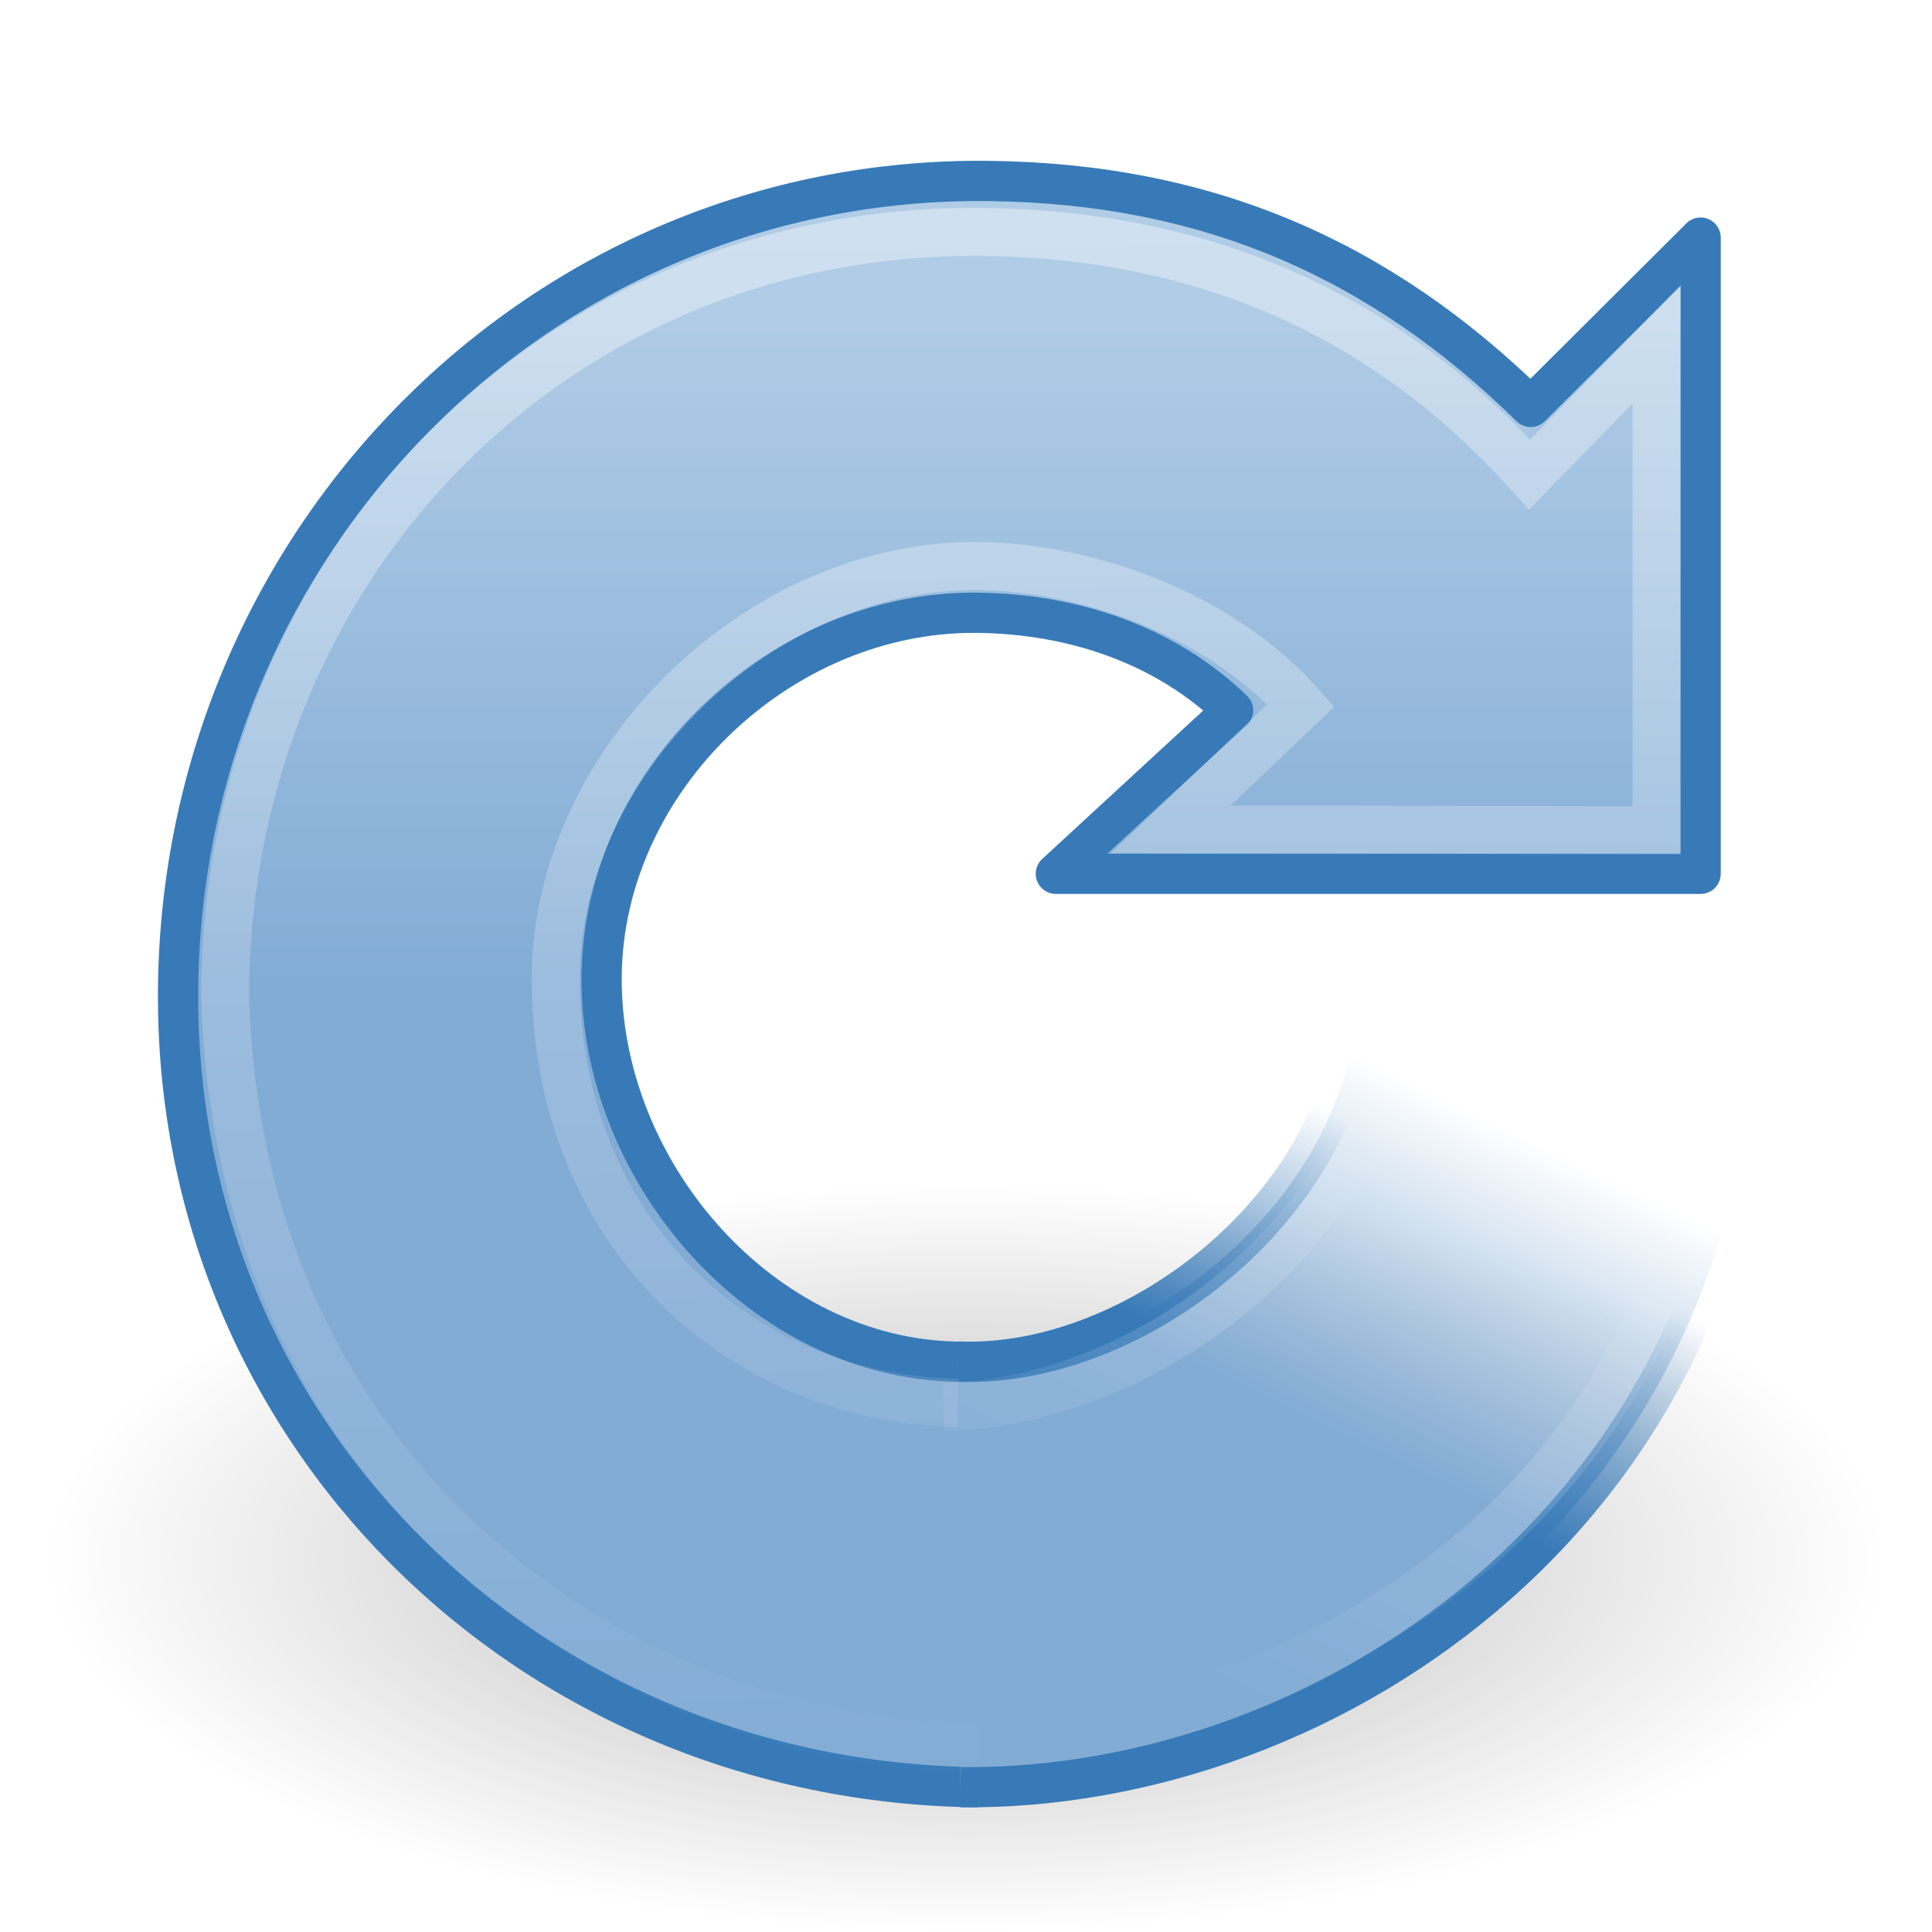
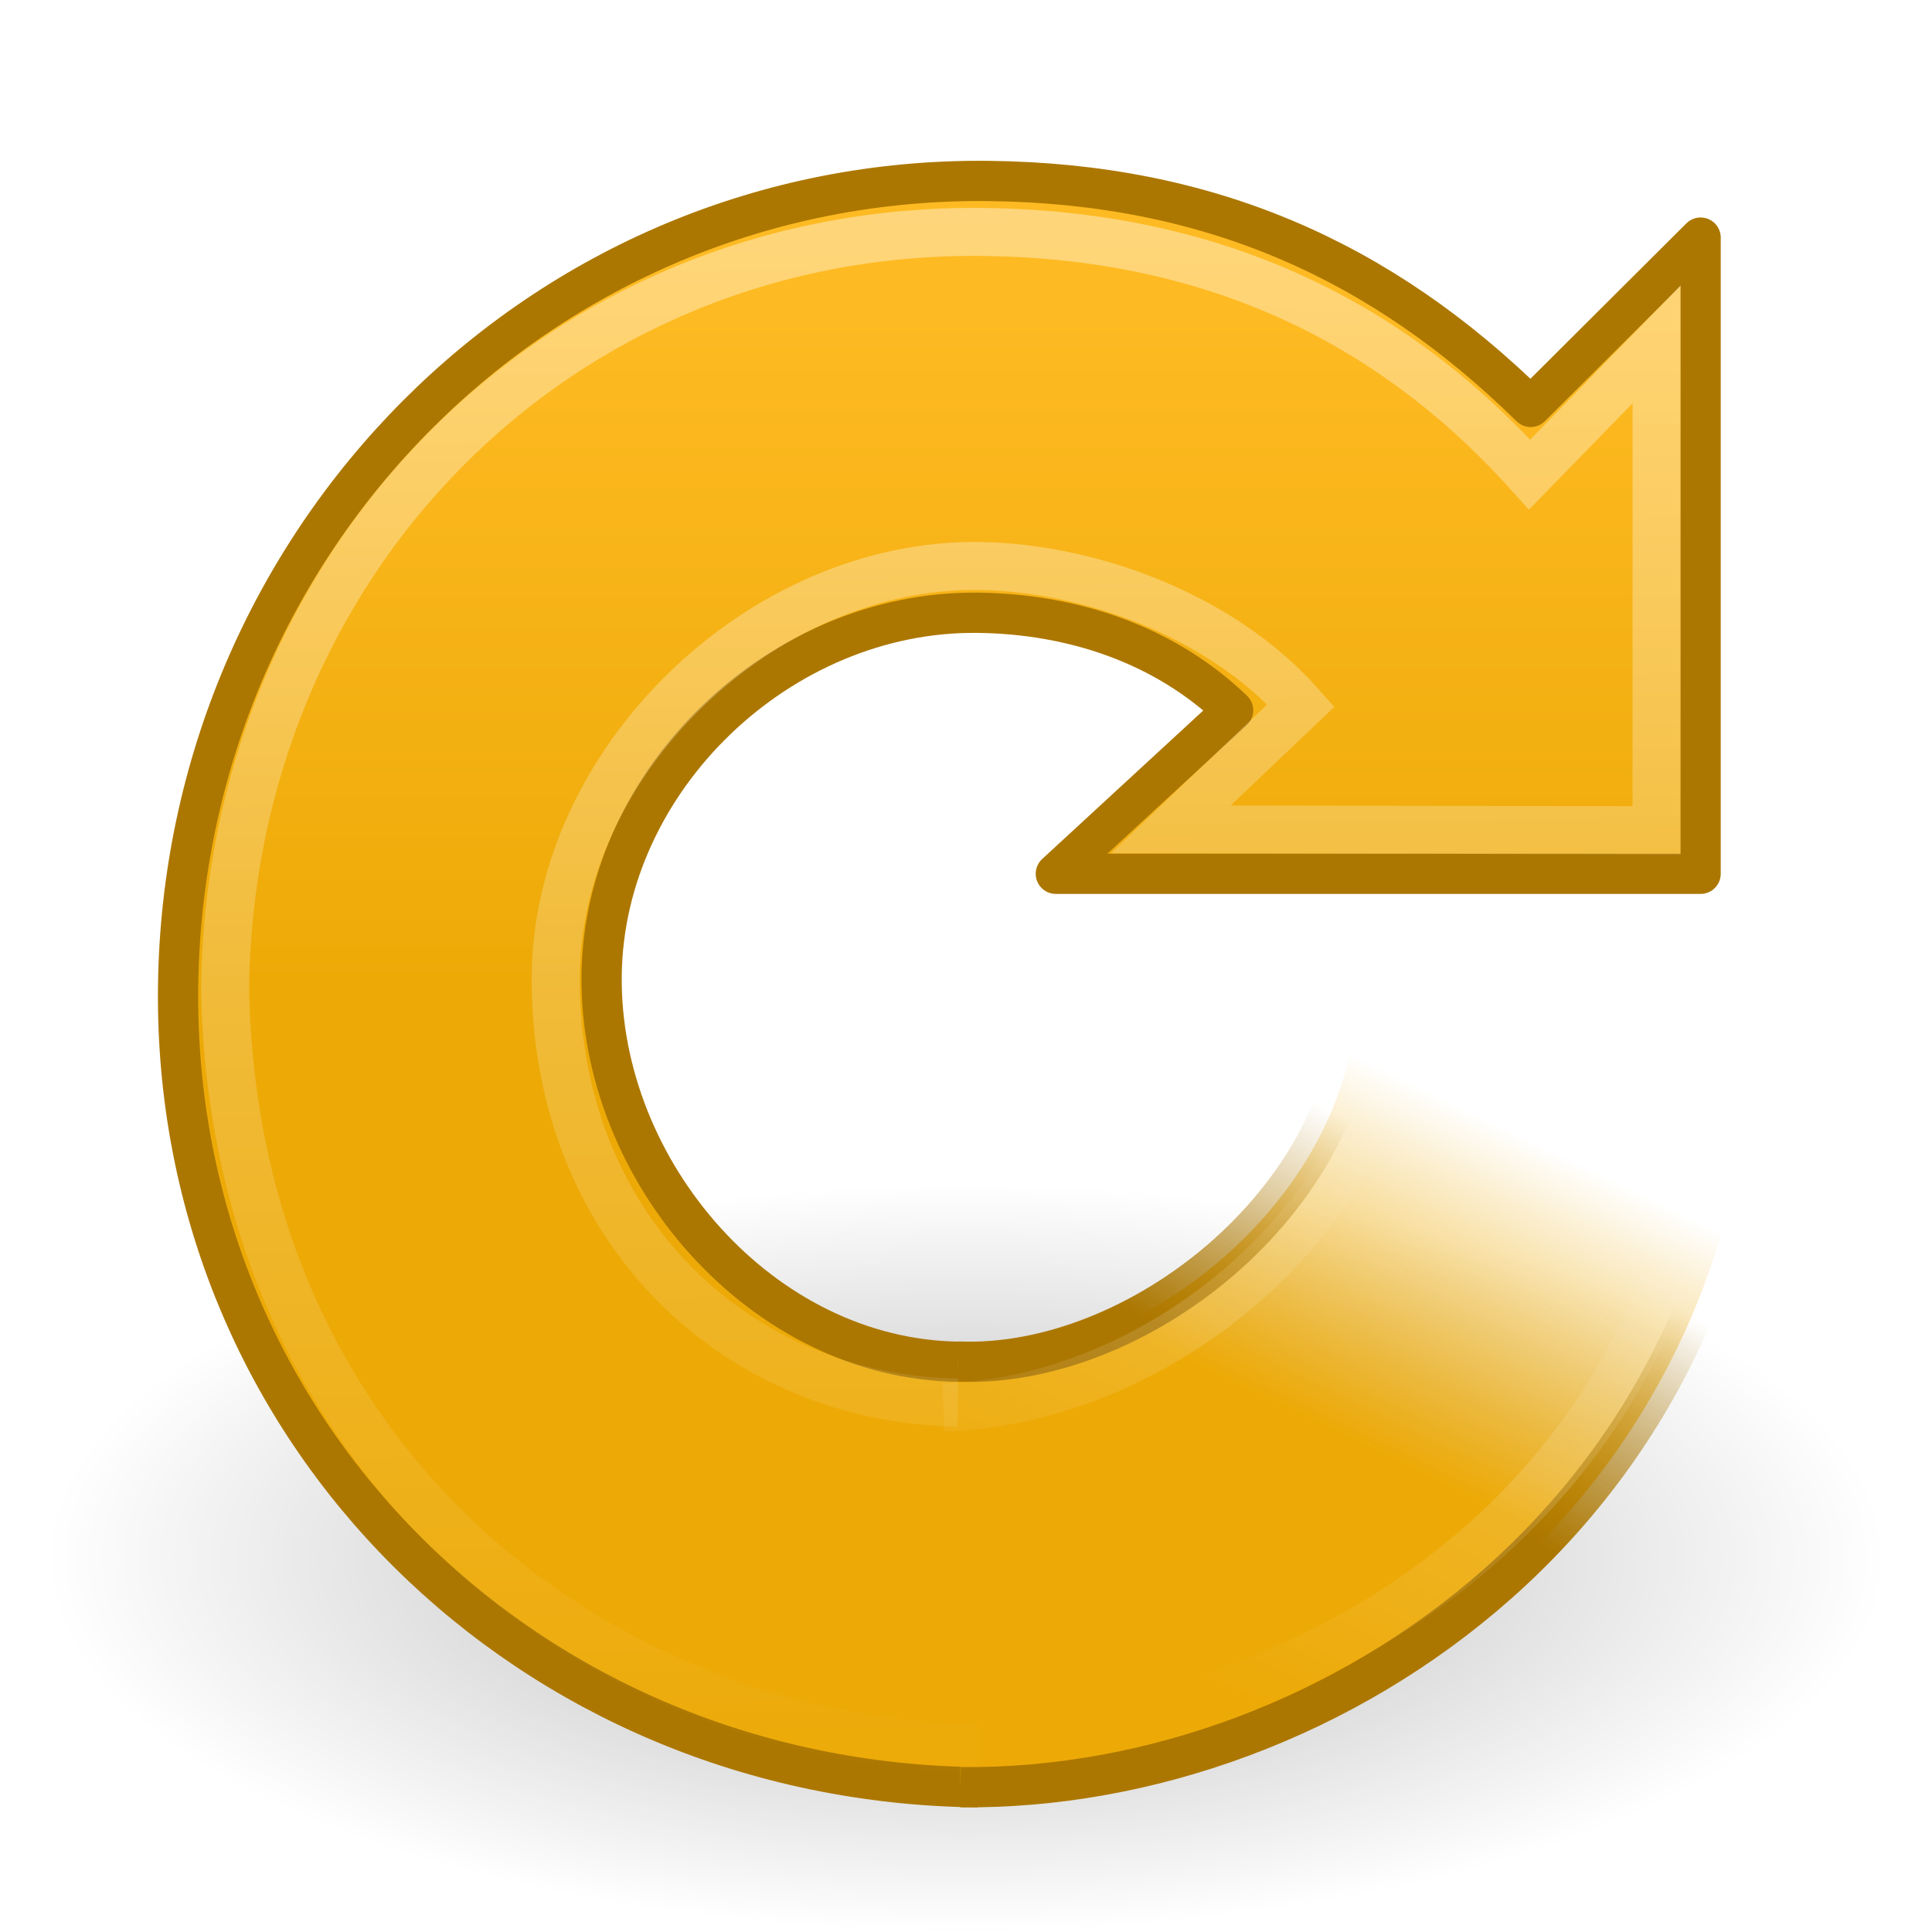
<svg xmlns="http://www.w3.org/2000/svg" xmlns:xlink="http://www.w3.org/1999/xlink" width="48px" height="48px" id="svg2474">
  <defs id="defs2476">
    <linearGradient id="linearGradient8838">
      <stop style="stop-color:#000000;stop-opacity:1;" offset="0" id="stop8840" />
      <stop style="stop-color:#000000;stop-opacity:0;" offset="1" id="stop8842" />
    </linearGradient>
    <radialGradient xlink:href="#linearGradient8838" id="radialGradient3533" gradientUnits="userSpaceOnUse" gradientTransform="matrix(1,0,0,0.341176,0,3.047059)" cx="62.625" cy="4.625" fx="62.625" fy="4.625" r="10.625" />
    <linearGradient id="linearGradient3533">
-       <stop id="stop3535" style="stop-color:#b0cce6;stop-opacity:1;" offset="0" />
-       <stop id="stop3545" style="stop-color:#83acd5;stop-opacity:1;" offset="1" />
+       <stop id="stop3535" style="stop-color:#feba22;stop-opacity:1;" offset="0" />
+       <stop id="stop3545" style="stop-color:#edaa07;stop-opacity:1;" offset="1" />
    </linearGradient>
    <linearGradient xlink:href="#linearGradient3533" id="linearGradient3573" gradientUnits="userSpaceOnUse" gradientTransform="matrix(0.9543659,0,0,0.9543659,0.4933039,2.894635)" x1="15.373" y1="5.047" x2="15.373" y2="22.6" />
    <linearGradient id="linearGradient3266">
-       <stop style="stop-color:#387ab8;stop-opacity:1" offset="0" id="stop3268" />
-       <stop style="stop-color:#387ab8;stop-opacity:0;" offset="1" id="stop3270" />
+       <stop style="stop-color:#ac7700;stop-opacity:1" offset="0" id="stop3268" />
+       <stop style="stop-color:#ac7700;stop-opacity:0;" offset="1" id="stop3270" />
    </linearGradient>
    <linearGradient xlink:href="#linearGradient3266" id="linearGradient3272" x1="33.687" y1="35.774" x2="37.04" y2="29.857" gradientUnits="userSpaceOnUse" />
    <linearGradient id="linearGradient3276">
-       <stop style="stop-color:#83acd5;stop-opacity:1;" offset="0" id="stop3278" />
-       <stop style="stop-color:#83acd5;stop-opacity:0;" offset="1" id="stop3280" />
+       <stop style="stop-color:#edaa07;stop-opacity:1;" offset="0" id="stop3278" />
+       <stop style="stop-color:#edaa07;stop-opacity:0;" offset="1" id="stop3280" />
    </linearGradient>
    <linearGradient xlink:href="#linearGradient3276" id="linearGradient3282" x1="31.226" y1="34.601" x2="34.966" y2="26.843" gradientUnits="userSpaceOnUse" />
    <linearGradient id="linearGradient4873">
      <stop id="stop4875" offset="0" style="stop-color:#ffffff;stop-opacity:1;" />
      <stop id="stop4877" offset="1" style="stop-color:#ffffff;stop-opacity:0;" />
    </linearGradient>
    <linearGradient xlink:href="#linearGradient4873" id="linearGradient3567" gradientUnits="userSpaceOnUse" gradientTransform="matrix(0.9543659,0,0,0.9543659,0.4933039,2.894635)" x1="21.629" y1="2.11" x2="22.245" y2="43.366" />
    <linearGradient id="linearGradient3319">
      <stop style="stop-color:#ffffff;stop-opacity:0;" offset="0" id="stop3321" />
      <stop id="stop3323" offset="0.574" style="stop-color:#ffffff;stop-opacity:0.144;" />
      <stop style="stop-color:#ffffff;stop-opacity:0;" offset="1" id="stop3325" />
    </linearGradient>
    <linearGradient xlink:href="#linearGradient3319" id="linearGradient3317" gradientUnits="userSpaceOnUse" gradientTransform="matrix(0.9543659,0,0,0.9543659,0.4933039,2.894635)" x1="33.387" y1="41.887" x2="39.686" y2="28.505" />
  </defs>
  <g id="layer1">
    <path transform="matrix(2.149872,0,0,2.563664,-110.6357,26.84977)" d="M 73.25,4.625 A 10.625,3.625 0 1 1 52,4.625 A 10.625,3.625 0 1 1 73.25,4.625 z" id="path8836" style="opacity:0.3;fill:url(#radialGradient3533);fill-opacity:1;fill-rule:evenodd;stroke:none;stroke-width:1;stroke-linecap:butt;stroke-linejoin:round;marker:none;marker-start:none;marker-mid:none;marker-end:none;stroke-miterlimit:4;stroke-dasharray:none;stroke-dashoffset:0;stroke-opacity:1;visibility:visible;display:inline;overflow:visible" />
-     <path id="path3372" style="fill:url(#linearGradient3573);fill-opacity:1;stroke:#387ab8;stroke-width:1;stroke-linecap:butt;stroke-linejoin:round;stroke-miterlimit:4;stroke-dasharray:none;stroke-opacity:1" d="M 23.828,33.832 C 18.933,33.778 14.893,29.109 14.947,24.235 C 15.001,19.362 19.39,15.171 24.285,15.224 C 26.649,15.25 28.939,16.01 30.637,17.648 L 26.232,21.709 L 42.251,21.709 C 42.251,21.709 42.251,5.903 42.251,5.903 L 38.029,10.11 C 34.321,6.466 30.034,4.556 24.561,4.496 C 13.428,4.373 4.548,13.443 4.425,24.527 C 4.302,35.611 13.161,44.281 24.294,44.404" />
+     <path id="path3372" style="fill:url(#linearGradient3573);fill-opacity:1;stroke:#ac7700;stroke-width:1;stroke-linecap:butt;stroke-linejoin:round;stroke-miterlimit:4;stroke-dasharray:none;stroke-opacity:1" d="M 23.828,33.832 C 18.933,33.778 14.893,29.109 14.947,24.235 C 15.001,19.362 19.39,15.171 24.285,15.224 C 26.649,15.25 28.939,16.01 30.637,17.648 L 26.232,21.709 L 42.251,21.709 C 42.251,21.709 42.251,5.903 42.251,5.903 L 38.029,10.11 C 34.321,6.466 30.034,4.556 24.561,4.496 C 13.428,4.373 4.548,13.443 4.425,24.527 C 4.302,35.611 13.161,44.281 24.294,44.404" />
    <path id="path3453" style="fill:url(#linearGradient3282);fill-opacity:1;stroke:url(#linearGradient3272);stroke-width:1;stroke-linecap:butt;stroke-linejoin:miter;stroke-miterlimit:4;stroke-dasharray:none;stroke-opacity:1" d="M 23.864,44.402 C 33.174,44.504 43.593,37.311 43.576,24.876 L 33.717,24.799 C 33.536,29.872 28.218,34.016 23.797,33.827" />
    <path id="path3370" style="opacity:0.4;fill:none;fill-opacity:1;stroke:url(#linearGradient3567);stroke-width:1.193;stroke-linecap:butt;stroke-linejoin:miter;stroke-miterlimit:4;stroke-dasharray:none;stroke-opacity:1" d="M 23.798,34.846 C 18.375,34.767 13.811,30.606 13.806,24.325 C 13.801,18.929 18.916,13.982 24.34,14.062 C 27.013,14.101 30.308,15.25 32.322,17.527 L 29.086,20.607 L 41.157,20.627 C 41.157,20.627 41.157,8.555 41.157,8.555 L 38.002,11.791 C 34.46,7.84 29.936,5.818 24.395,5.763 C 13.797,5.657 5.674,14.036 5.592,24.634 C 5.851,36.49 14.985,43.253 24.295,43.455" />
    <path id="path2557" style="fill:none;fill-opacity:1;stroke:url(#linearGradient3317);stroke-width:1.193;stroke-linecap:butt;stroke-linejoin:round;stroke-miterlimit:4;stroke-dasharray:none;stroke-opacity:1" d="M 23.932,43.168 C 31.885,43.168 42.518,37.762 42.618,24.907 L 34.561,24.701 C 34.569,29.917 29.002,34.802 23.439,34.967" />
  </g>
</svg>
